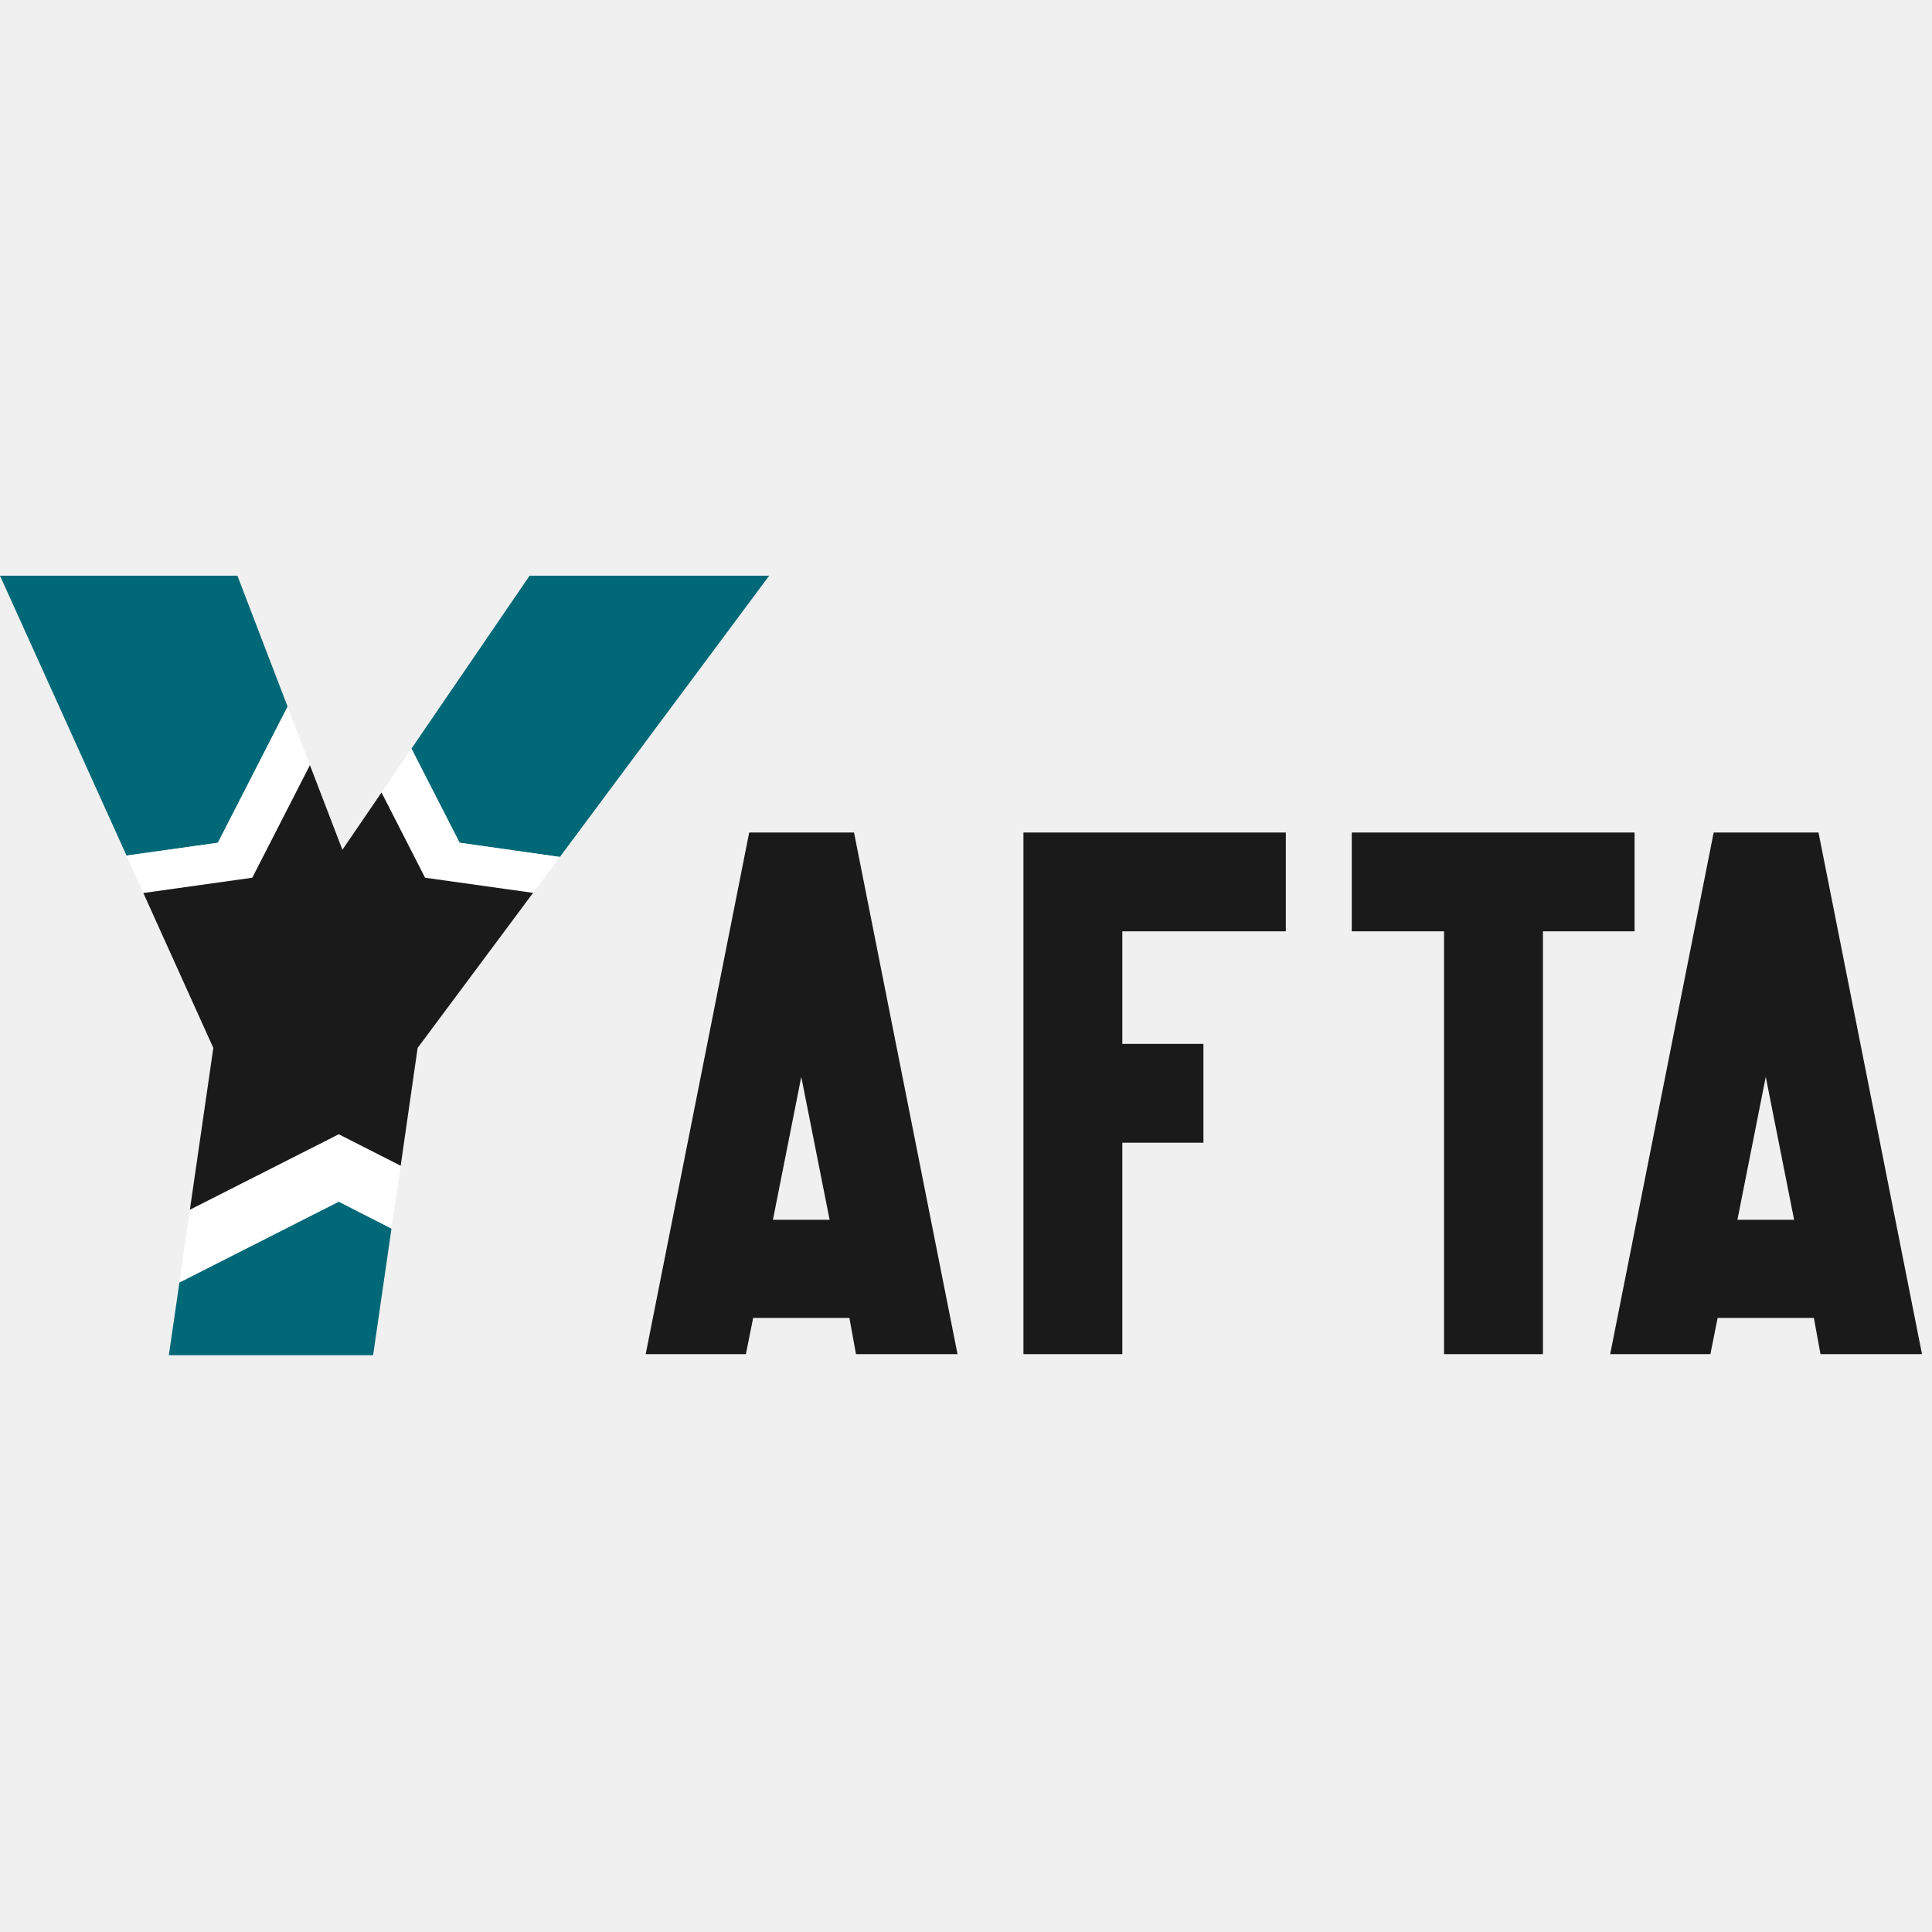
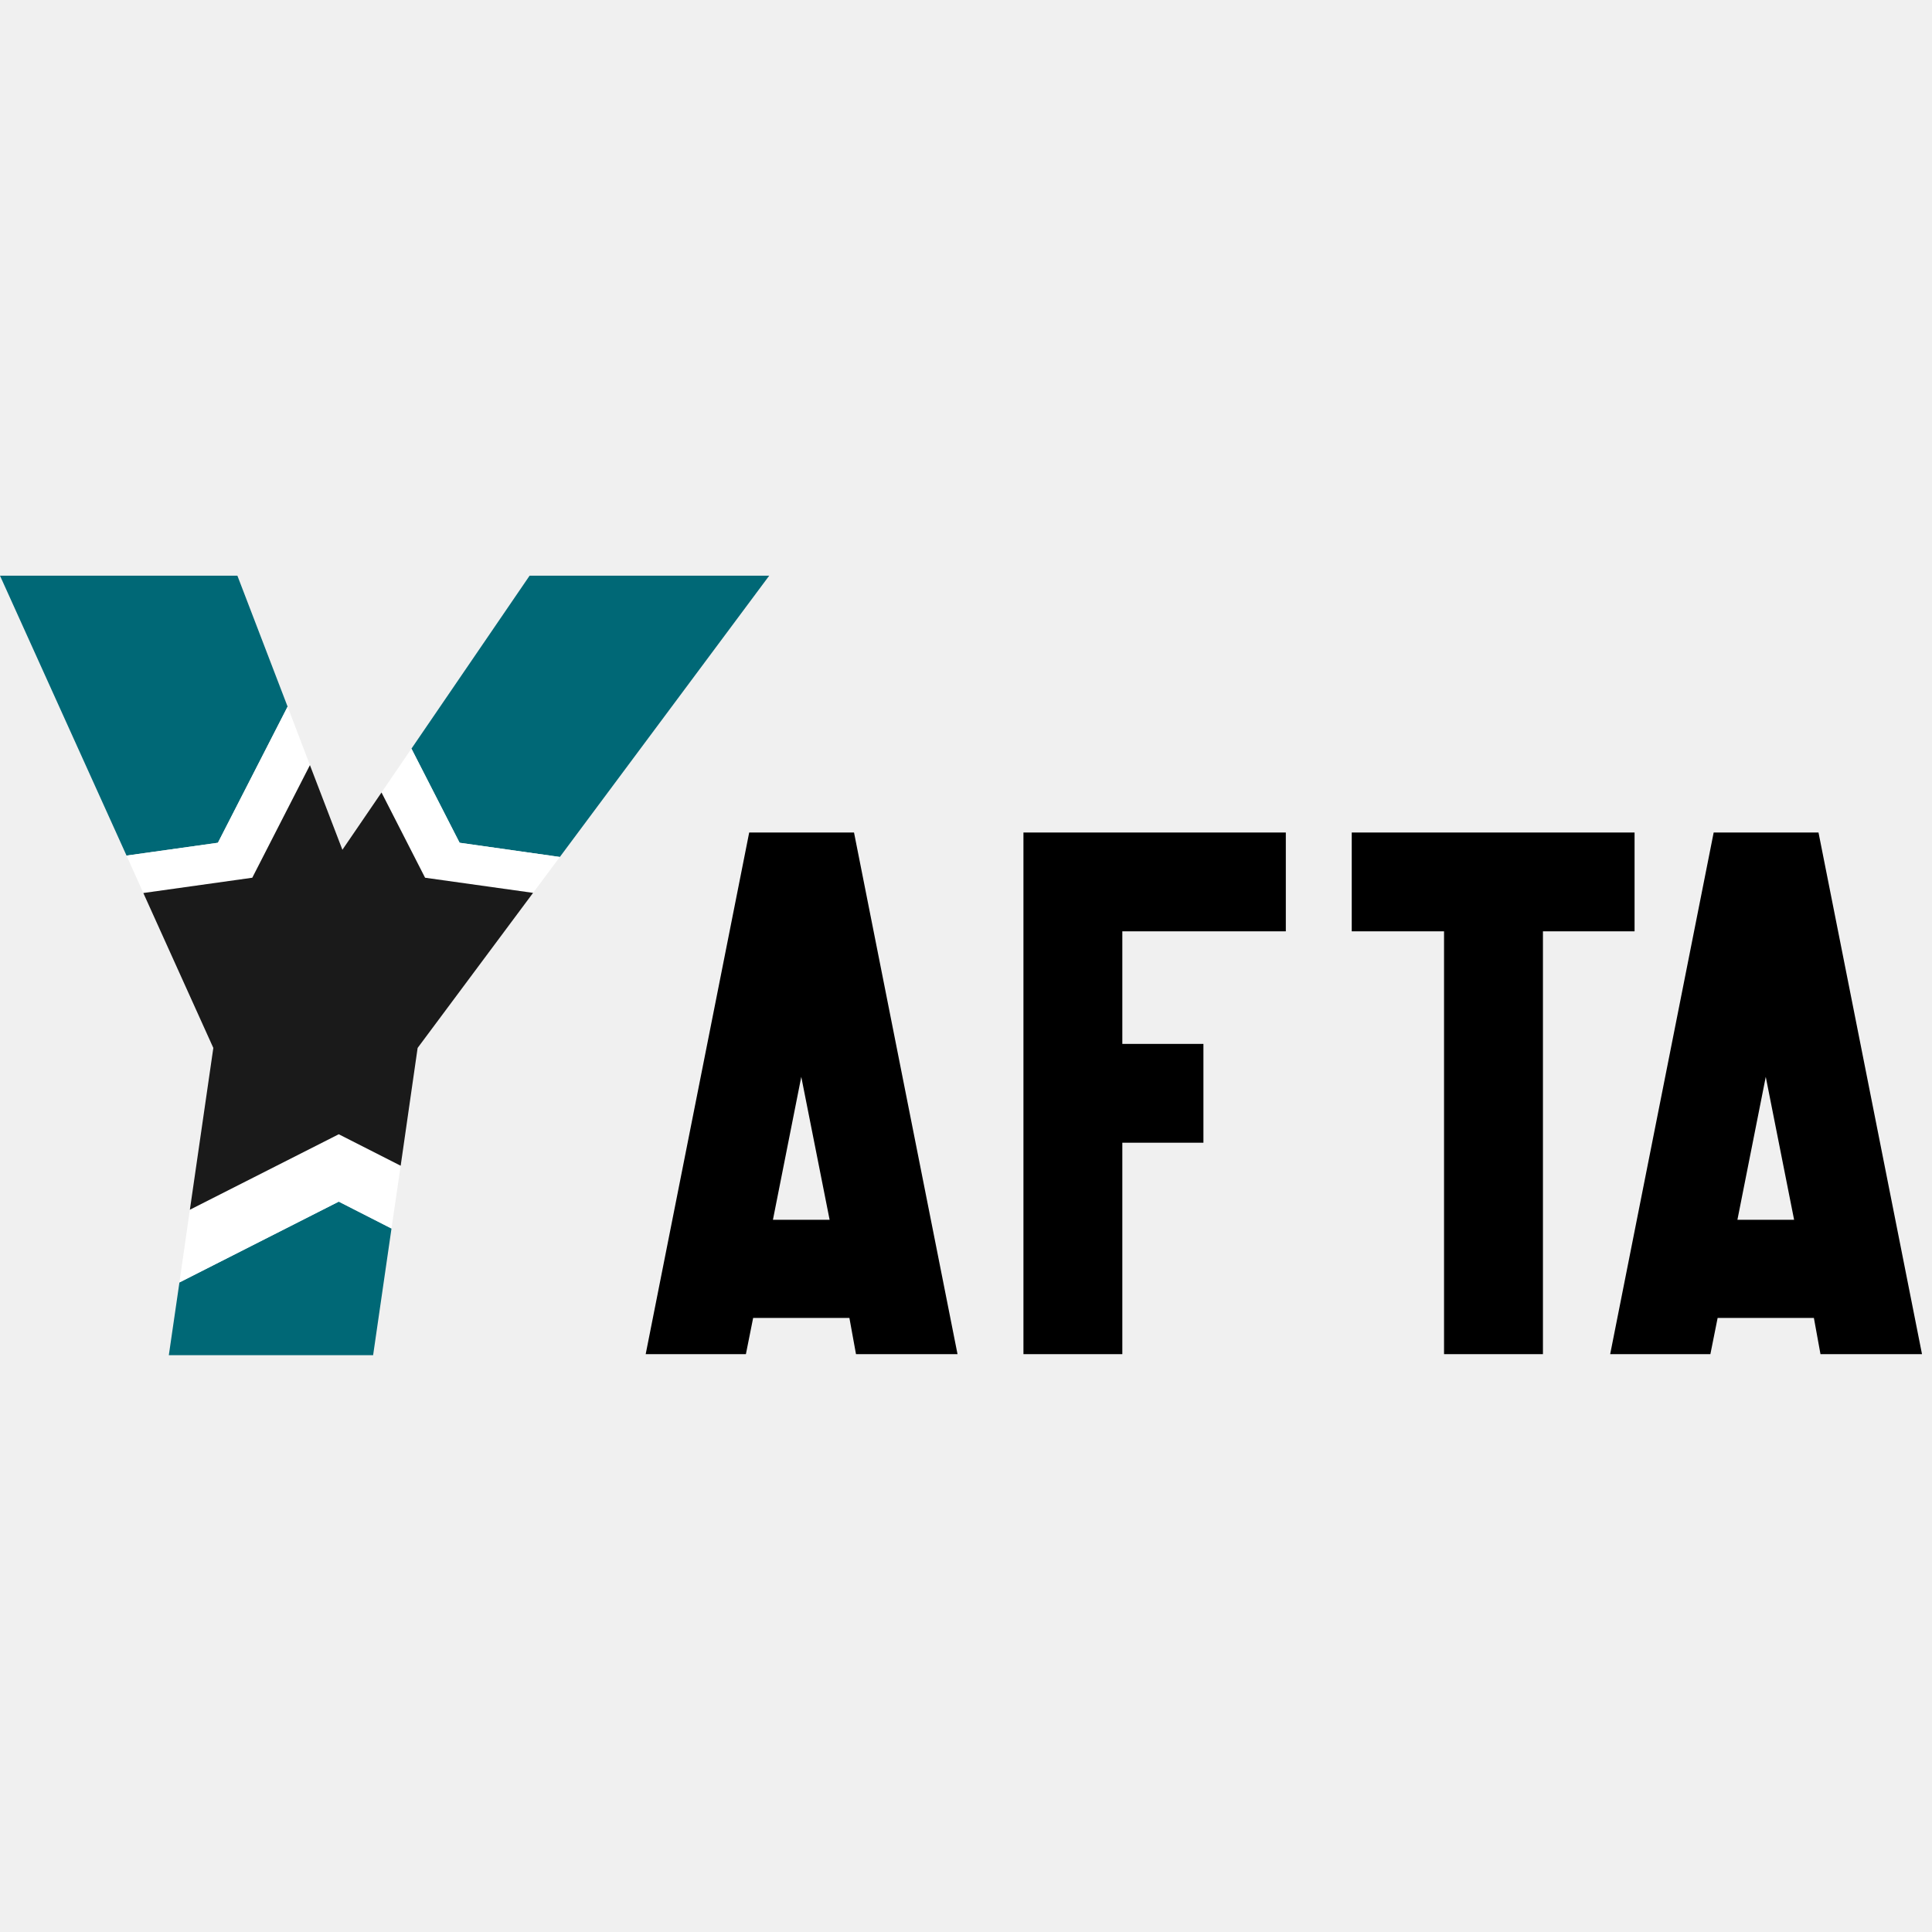
<svg xmlns="http://www.w3.org/2000/svg" width="300" height="300" viewBox="0 0 198 80" fill="none">
  <g clip-path="url(#clip0_5_117)">
    <g clip-path="url(#clip1_5_117)">
      <path d="M18.389 72.431L17.302 79.884H38.239L40.122 66.904L34.717 64.148L18.389 72.431ZM29.475 13.418L24.33 0H0L12.968 28.684L22.333 27.369L29.475 13.418ZM57.375 28.825L78.832 0H54.275L42.167 17.724L47.101 27.369L57.375 28.825Z" fill="#006876" />
      <path d="M25.855 30.954L31.763 19.415L29.475 13.418L22.333 27.369L12.968 28.684L14.689 32.52L25.855 30.954ZM34.717 57.243L19.46 64.978L18.389 72.431L34.717 64.148L40.122 66.904L41.063 60.469L34.717 57.243ZM43.563 30.954L54.632 32.505L57.375 28.825L47.101 27.369L42.167 17.724L39.099 22.218L43.563 30.954Z" fill="white" />
      <path d="M39.099 22.218L35.091 28.089L31.763 19.415L25.855 30.954L14.689 32.52L21.863 48.397L19.46 64.978L34.717 57.243L41.063 60.469L42.8 48.397L54.632 32.505L43.563 30.954L39.099 22.218Z" fill="#1A1A1A" />
    </g>
  </g>
  <g clip-path="url(#clip2_5_117)">
-     <path d="M48.675 79.779V62.904L59.417 26.251H48.81L43.607 44.071L38.405 26.251H27.865L38.54 62.904V79.779H48.675ZM87.726 79.779H98.131L87.523 26.319H76.781L66.173 79.779H76.443L77.186 76.066H87.05L87.726 79.779ZM85.023 66.009H79.213L82.118 51.361L85.023 66.009ZM131.777 36.444V26.319H104.887V79.779H115.021V58.111H123.332V47.986H115.021V36.444H131.777ZM167.518 36.444V26.319H138.533V36.444H147.992V79.779H158.127V36.444H167.518ZM186.571 79.779H196.975L186.368 26.319H175.625L165.018 79.779H175.288L176.031 76.066H185.895L186.571 79.779ZM183.868 66.009H178.058L180.963 51.361L183.868 66.009Z" fill="#1A1A1A" />
+     <path d="M48.675 79.779V62.904L59.417 26.251H48.81L43.607 44.071L38.405 26.251H27.865L38.54 62.904V79.779H48.675ZM87.726 79.779H98.131L87.523 26.319H76.781L66.173 79.779H76.443L77.186 76.066H87.05L87.726 79.779ZM85.023 66.009H79.213L82.118 51.361L85.023 66.009ZM131.777 36.444V26.319H104.887V79.779H115.021V58.111H123.332V47.986H115.021V36.444H131.777ZM167.518 36.444V26.319H138.533V36.444H147.992V79.779H158.127V36.444H167.518ZM186.571 79.779H196.975L186.368 26.319H175.625L165.018 79.779H175.288L176.031 76.066H185.895L186.571 79.779ZM183.868 66.009H178.058L180.963 51.361L183.868 66.009Z" fill="currentcolor" />
  </g>
  <defs>
    <clipPath id="clip0_5_117">
      <rect width="79" height="80" fill="white" />
    </clipPath>
    <clipPath id="clip1_5_117">
      <rect width="78.832" height="79.884" fill="white" />
    </clipPath>
    <clipPath id="clip2_5_117">
      <rect width="134" height="54" fill="white" transform="translate(64 26)" />
    </clipPath>
  </defs>
</svg>
